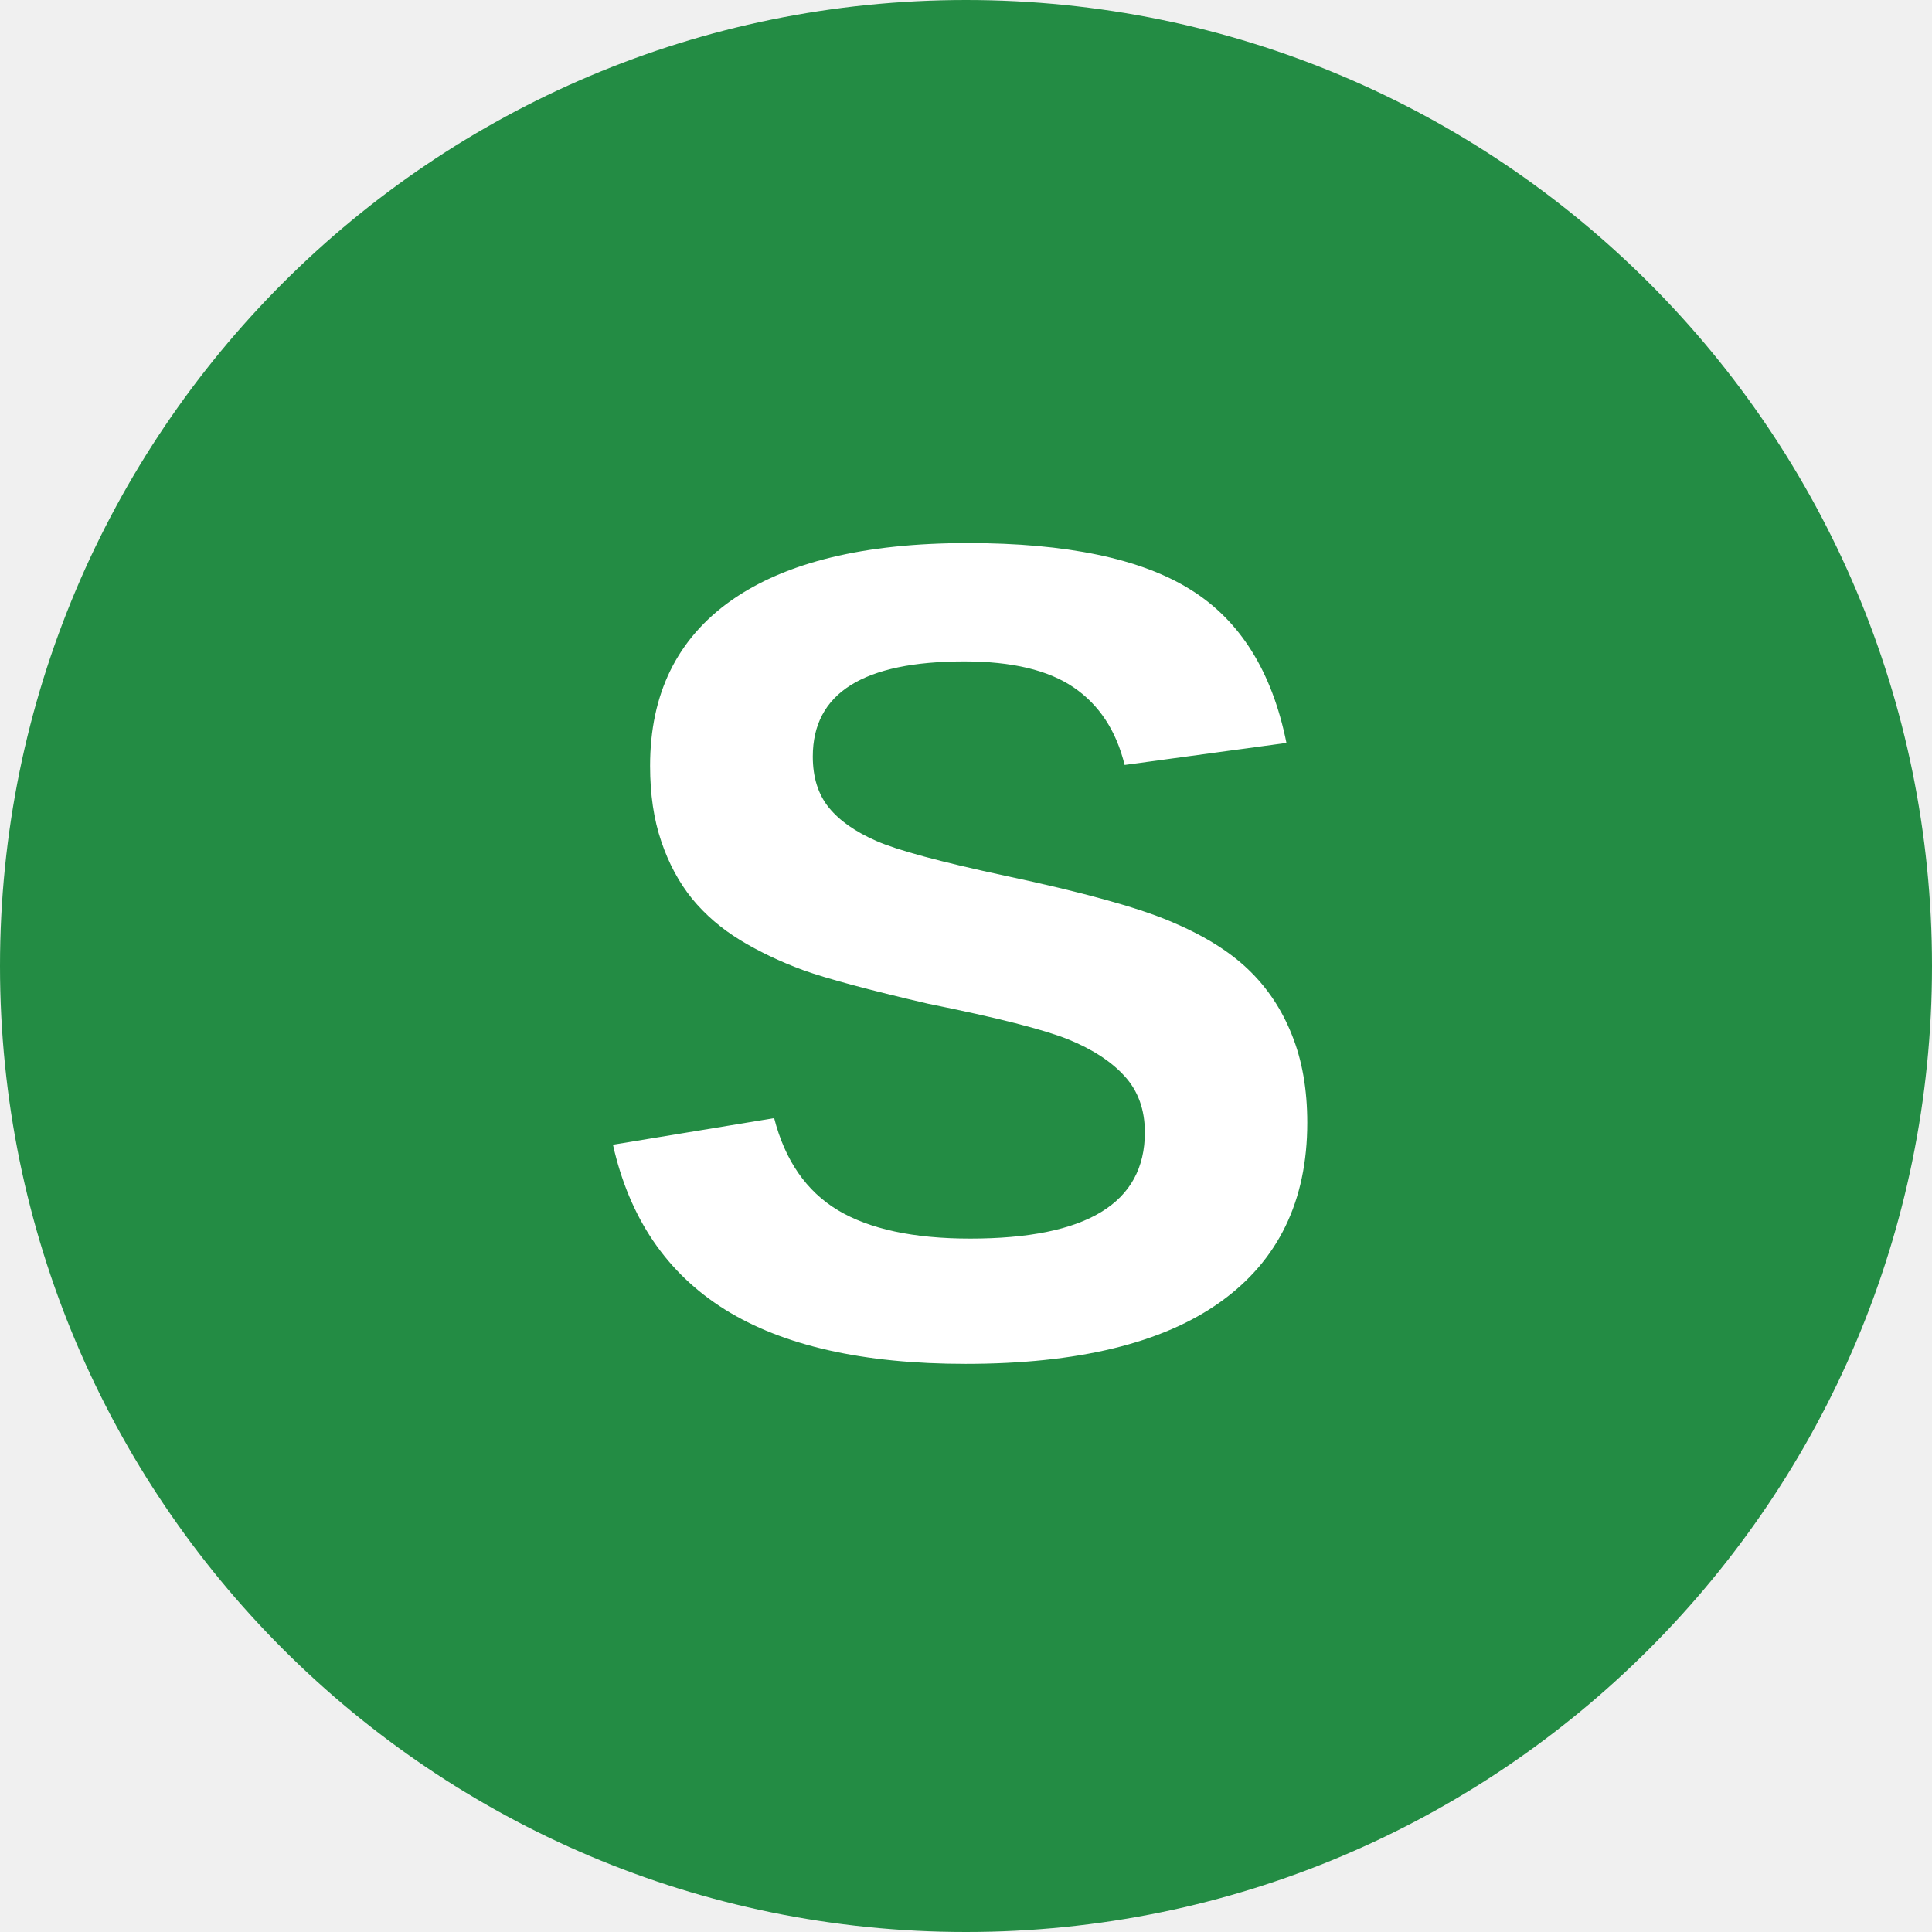
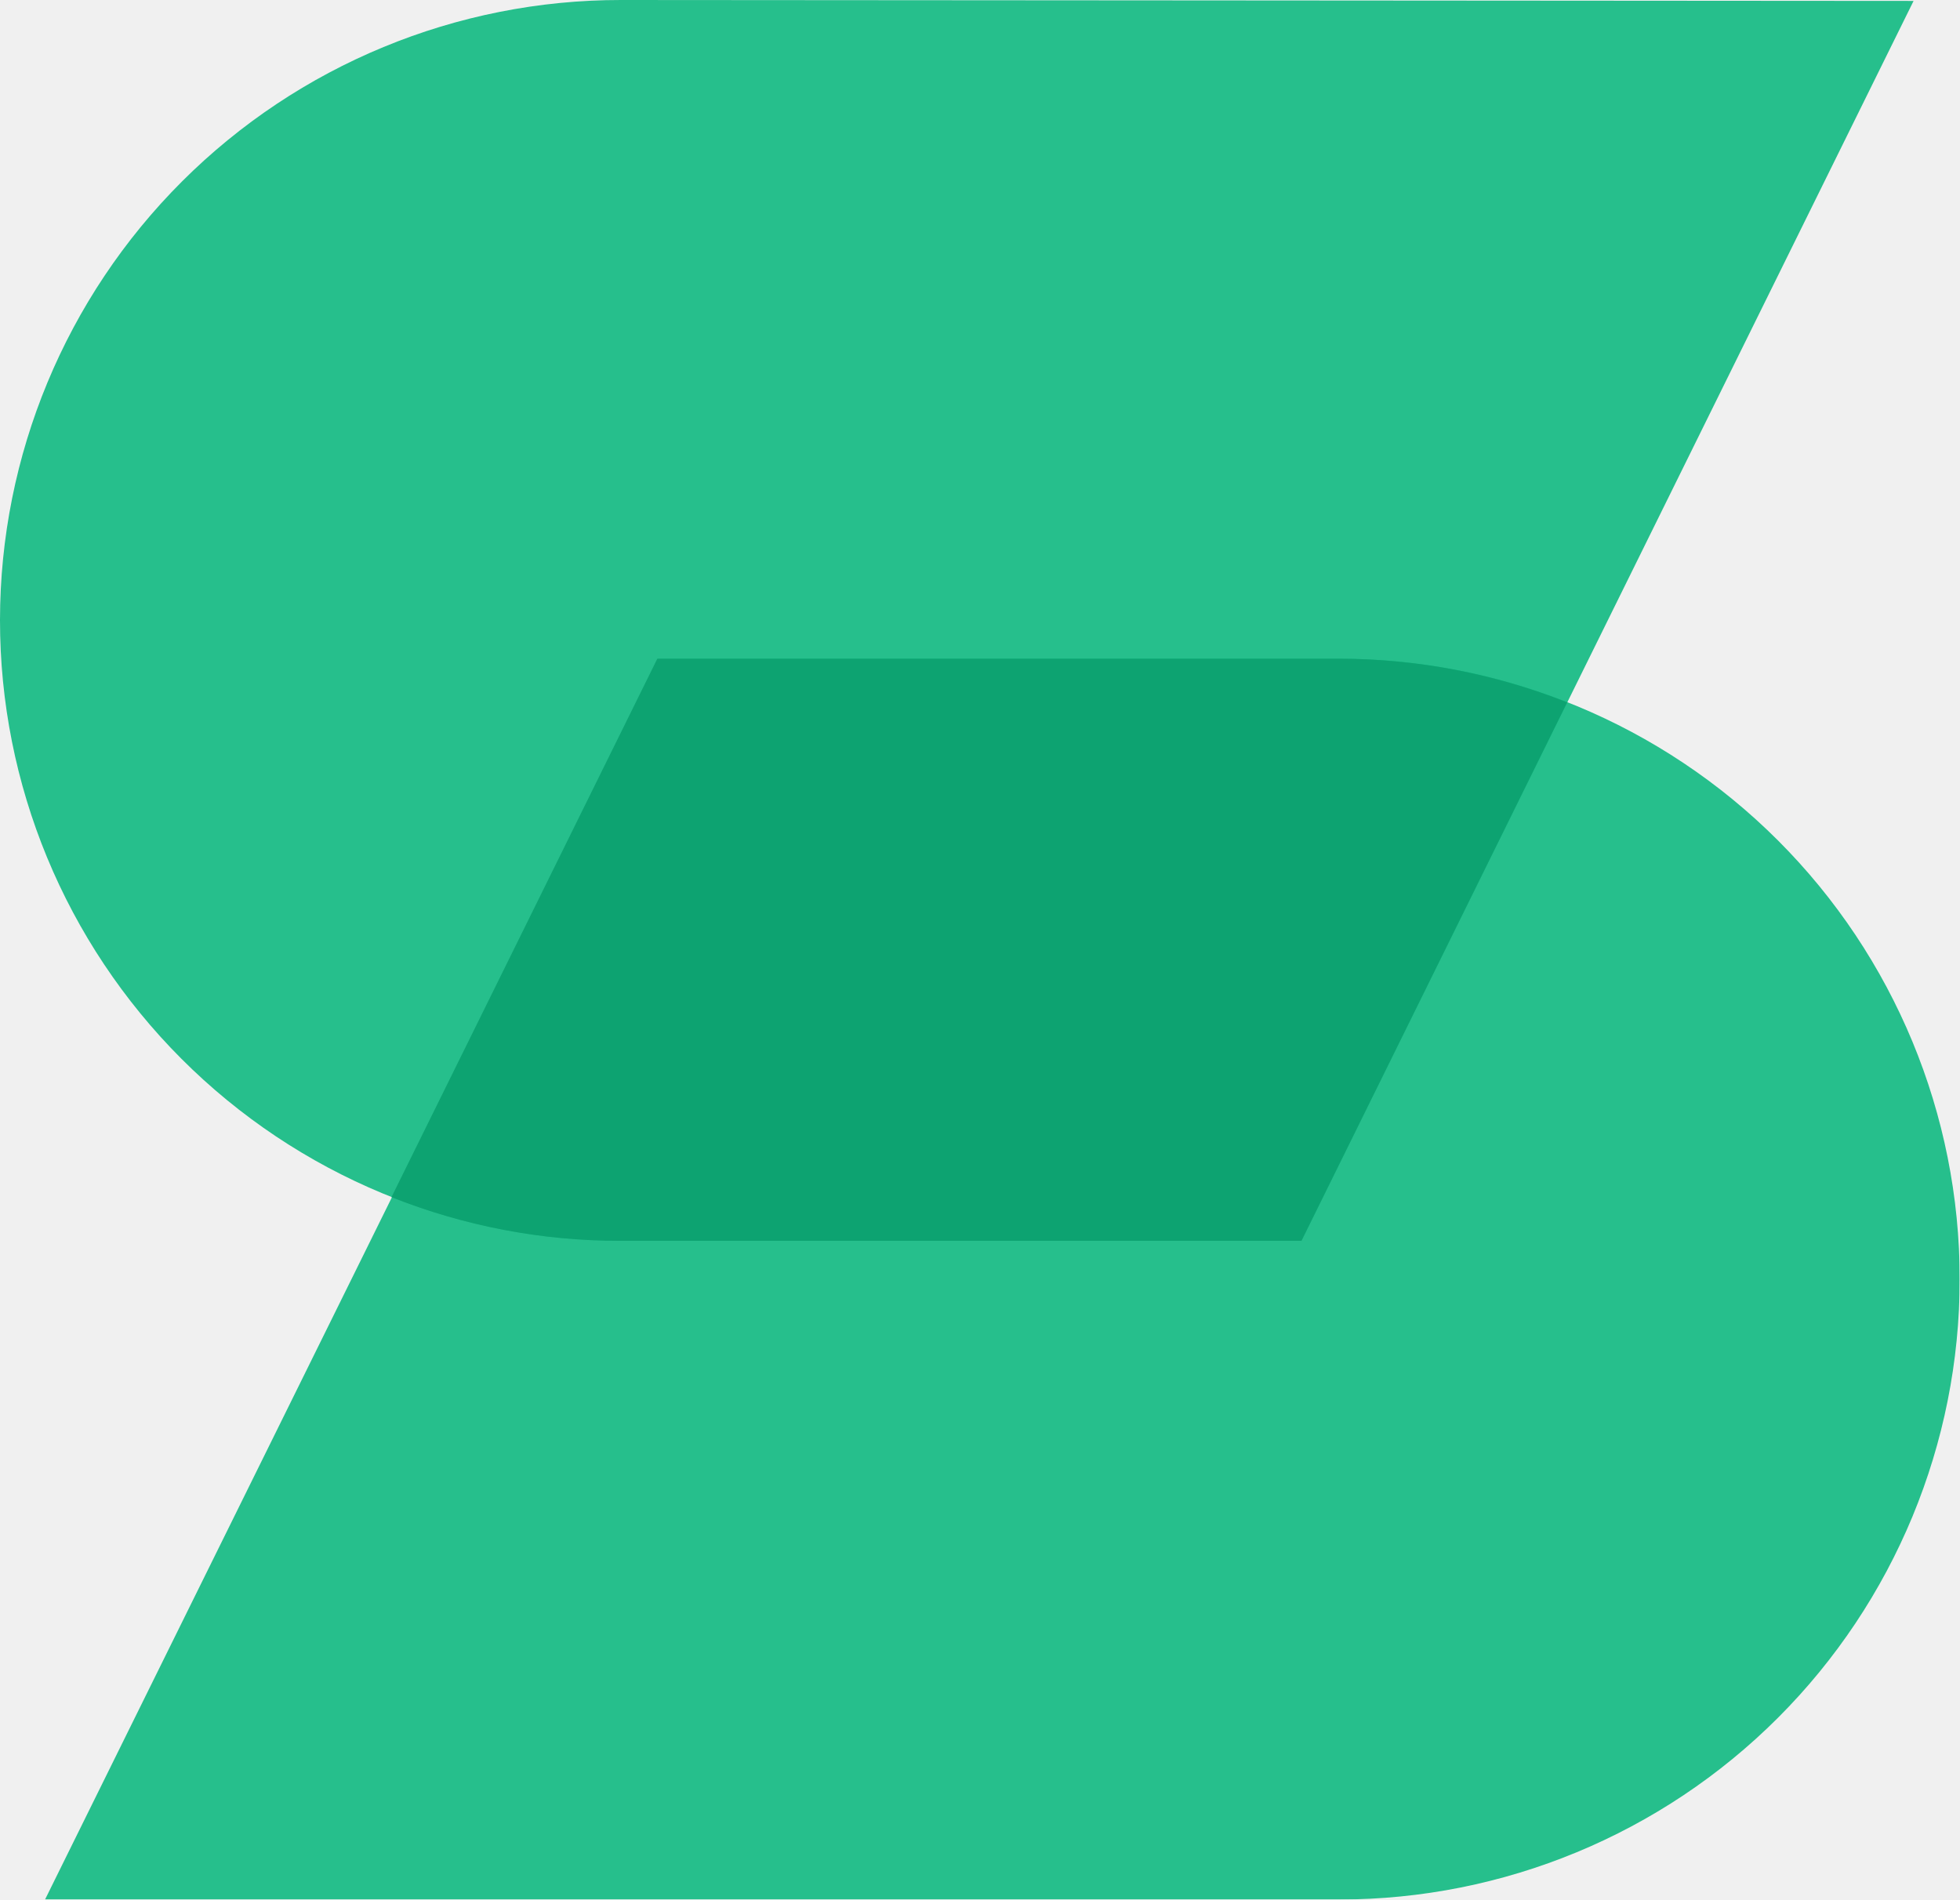
- <svg xmlns="http://www.w3.org/2000/svg" viewBox="0 0 100 100" width="64" height="64">
-   <circle cx="50" cy="50" r="50" fill="#238c44" />
-   <text x="50" y="70" font-family="Arial, sans-serif" font-size="60" font-weight="bold" text-anchor="middle" fill="white">S</text>
+ <svg xmlns="http://www.w3.org/2000/svg" fill="none" viewBox="0 0 127.92 124">
+   <g clip-path="url(#clip0_6_16)">
+     <path opacity="0.9" fill-rule="evenodd" clip-rule="evenodd" d="M40.53 1.11271e-05L124.89 0.06L84.94 81H40.47C29.729 80.992 19.431 76.718 11.841 69.117C4.251 61.516 -0.008 51.211 1.11271e-05 40.47C0.008 29.729 4.283 19.431 11.883 11.841C19.484 4.251 29.789 -0.008 40.53 1.11271e-05Z" fill="#10B981" />
+     <path opacity="0.9" fill-rule="evenodd" clip-rule="evenodd" d="M87.31 124H2.94L42.94 43H87.4C98.141 43 108.443 47.267 116.038 54.862C123.633 62.457 127.9 72.759 127.9 83.5C127.9 94.241 123.633 104.543 116.038 112.138C108.443 119.733 98.141 124 87.4 124H87.31Z" fill="#10B981" />
+     <path fill-rule="evenodd" clip-rule="evenodd" d="M87.36 43C92.468 43.002 97.53 43.969 102.28 45.85L84.94 81H40.47C35.361 81.006 30.297 80.039 25.55 78.15L42.9 43H87.36Z" fill="#0DA371" />
+   </g>
+   <defs>
+     <clipPath id="clip0_6_16">
+       <rect width="127.9" height="124" fill="white" />
+     </clipPath>
+   </defs>
</svg>
